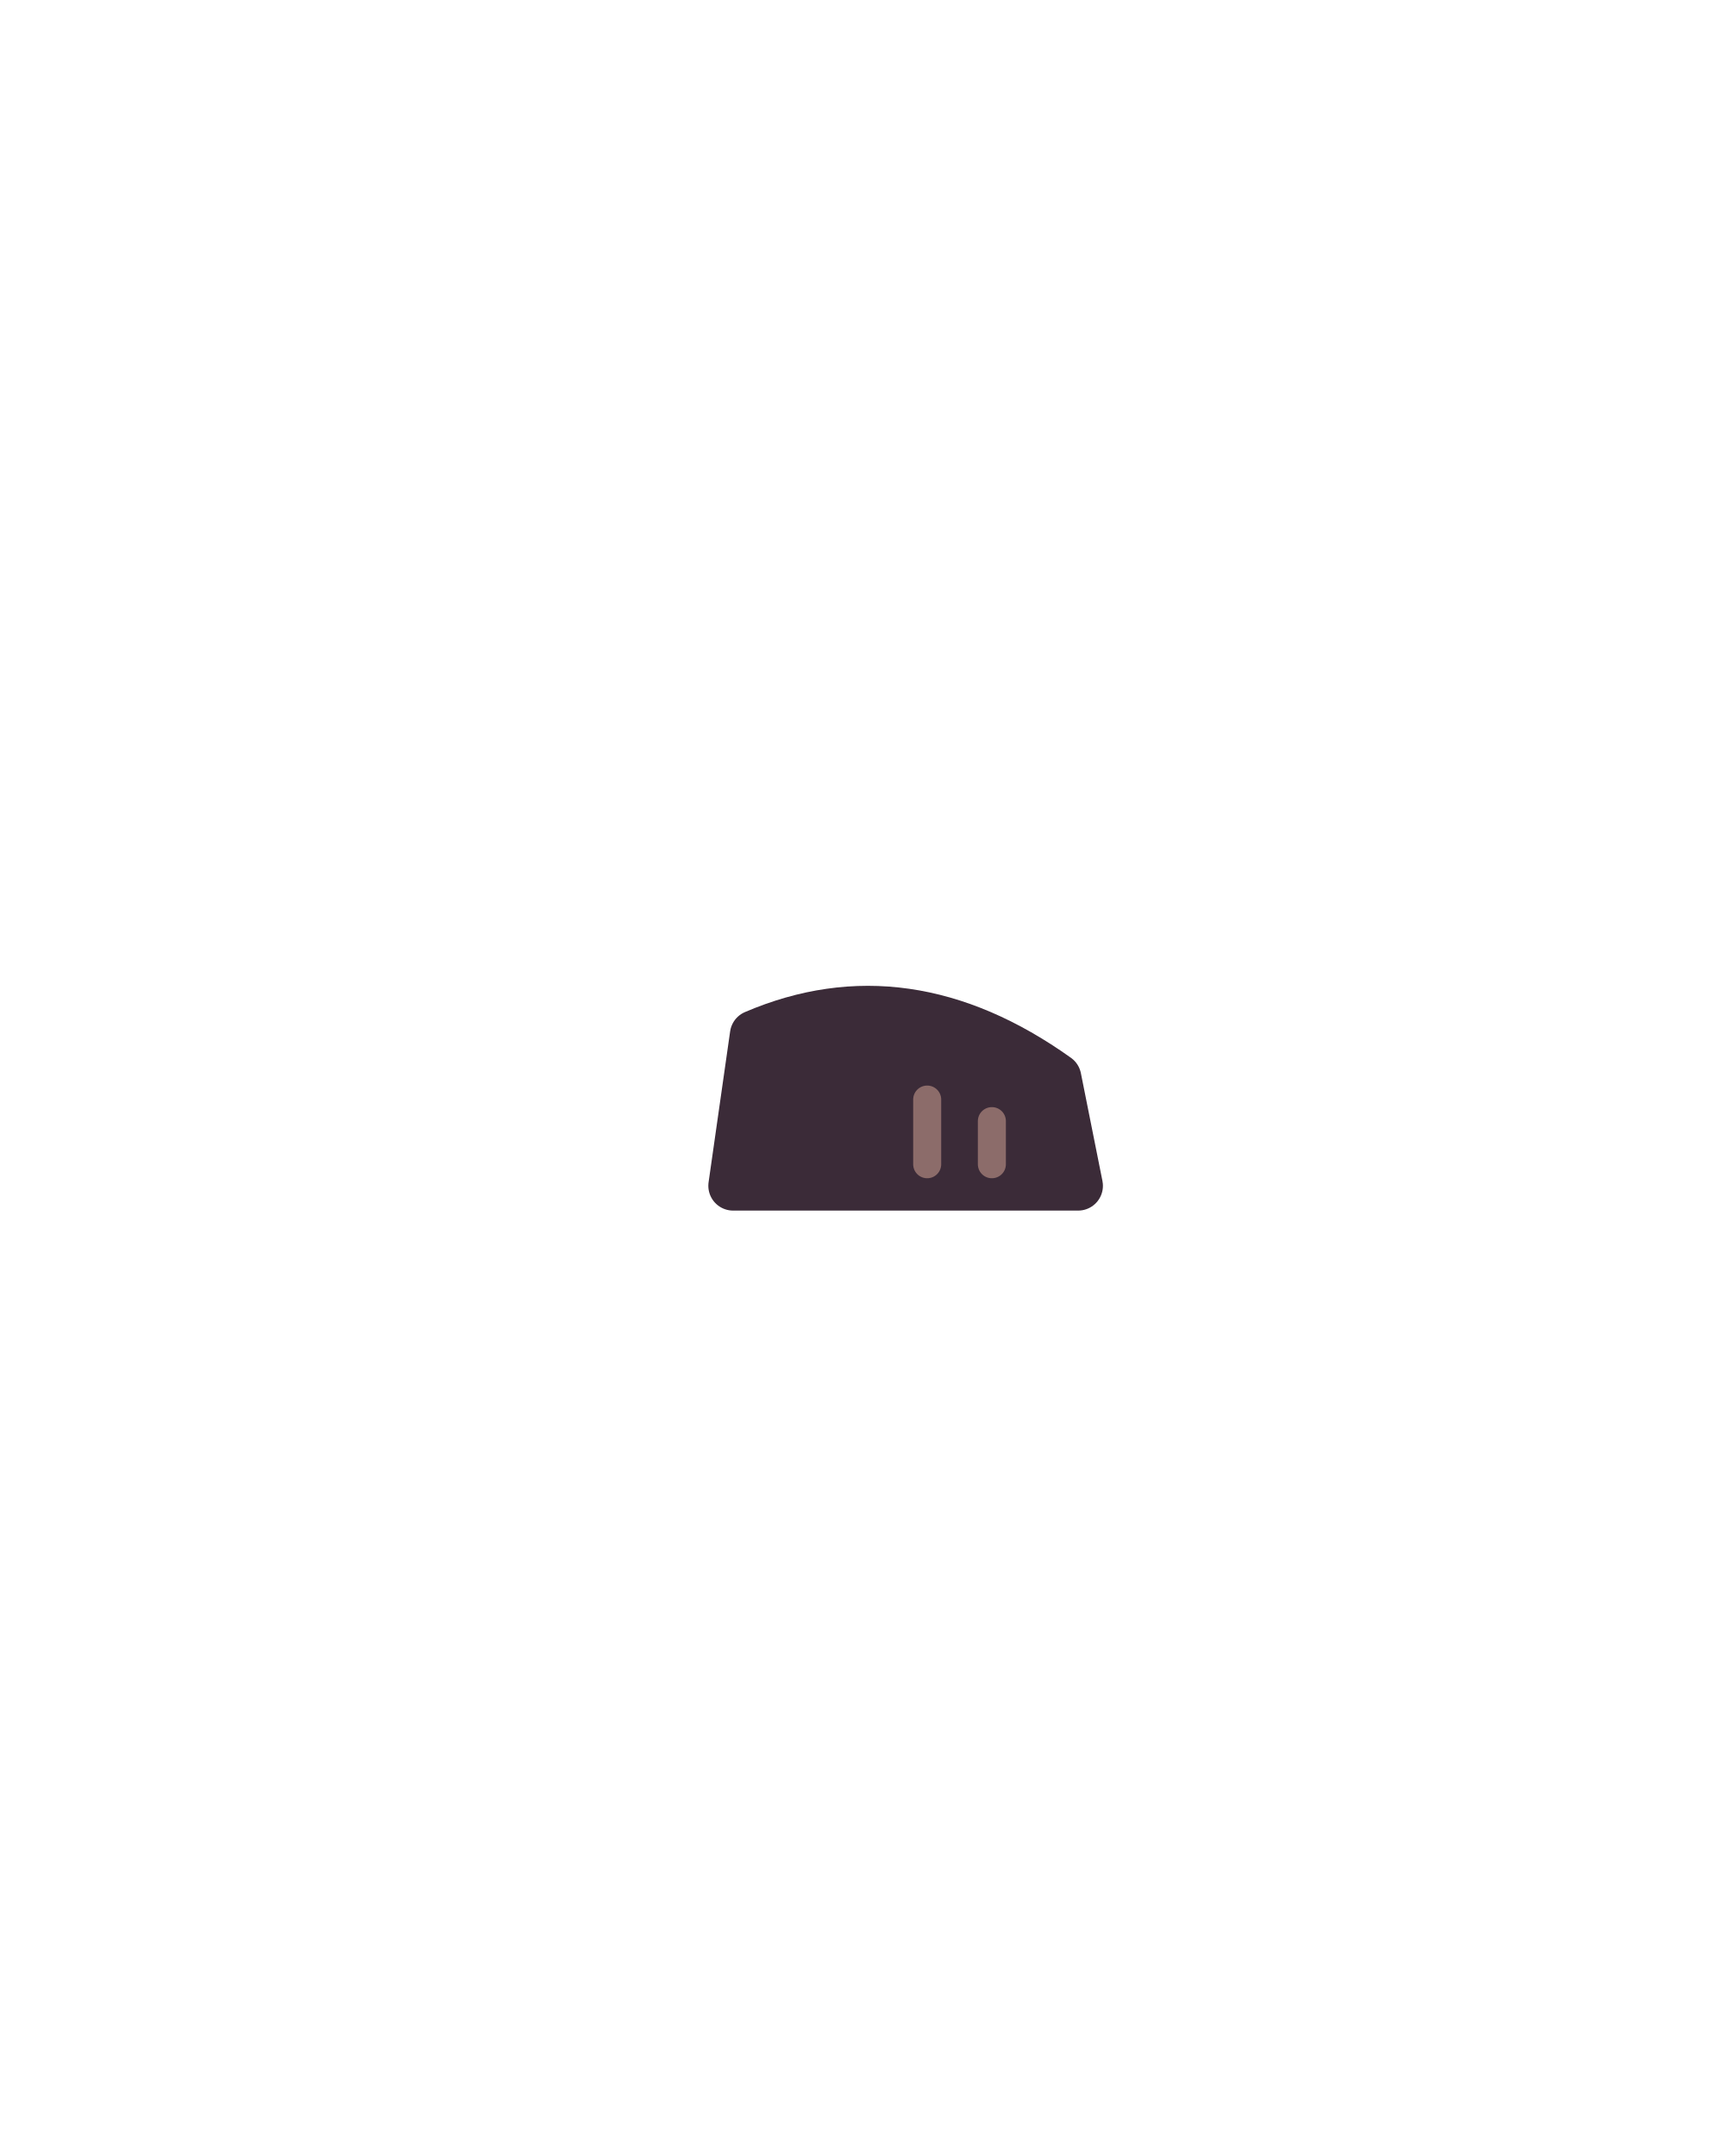
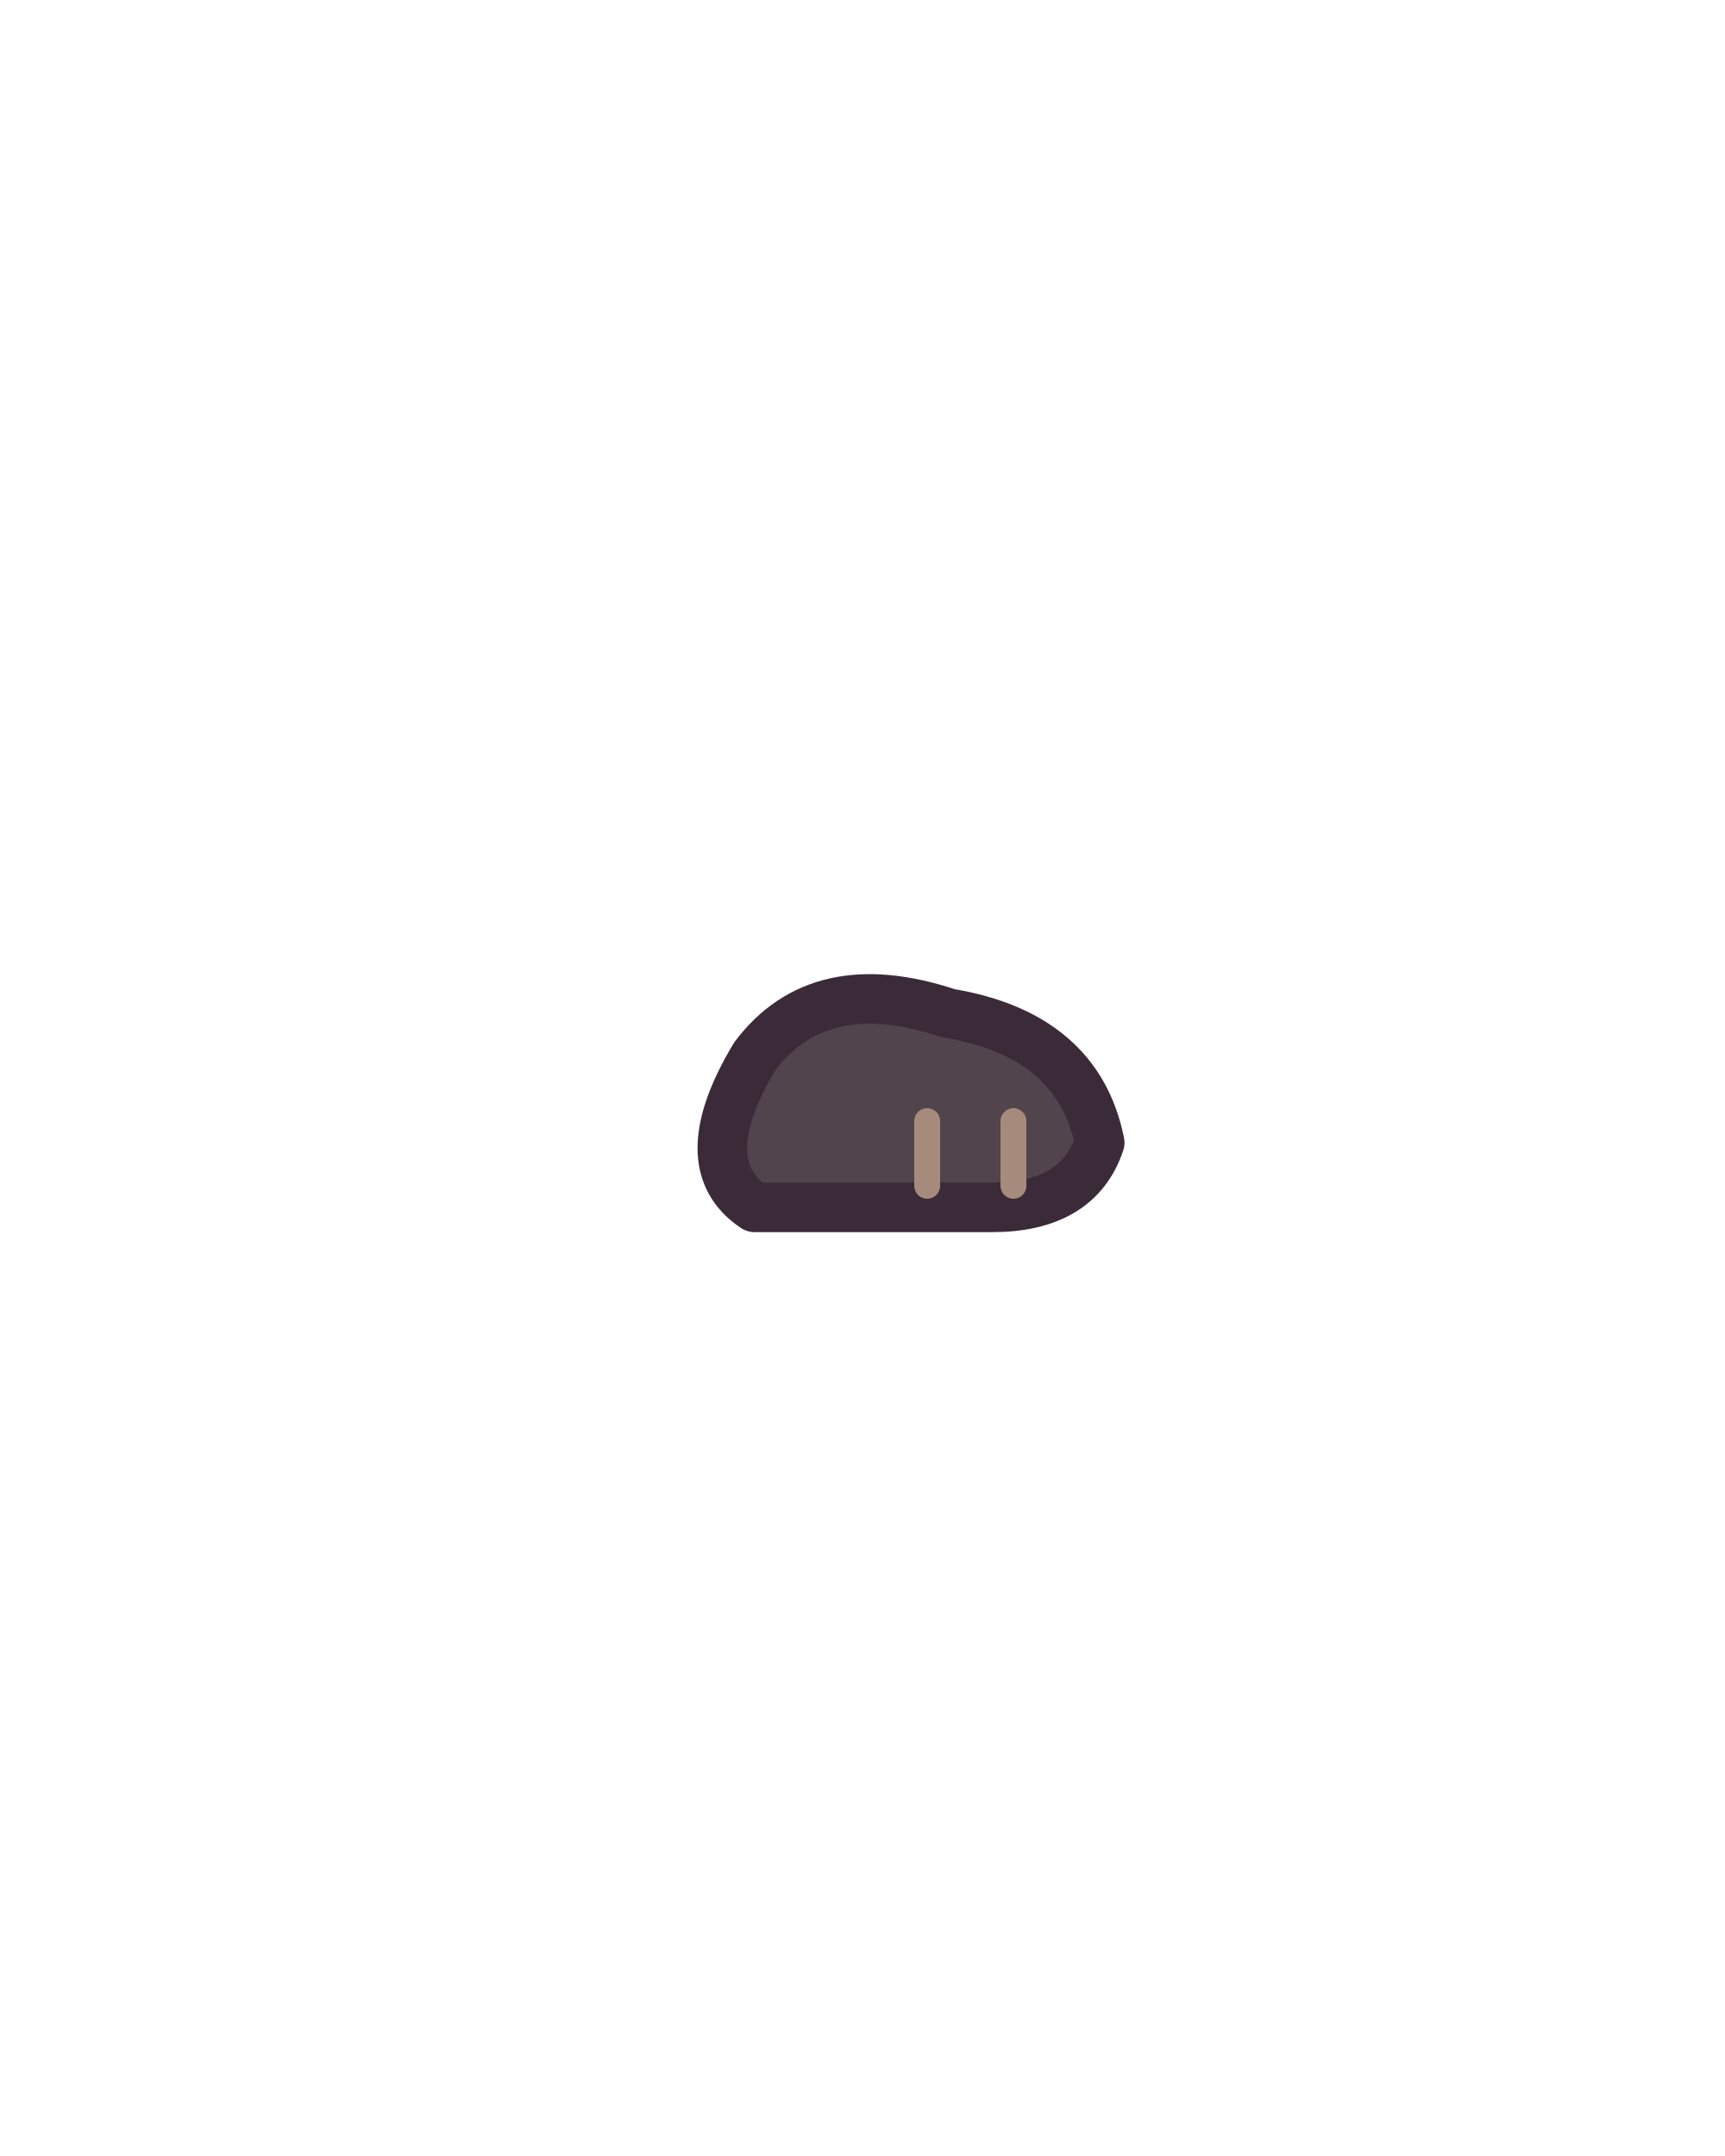
<svg xmlns="http://www.w3.org/2000/svg" viewBox="-40 -50 80 100" width="160" height="200">
  <g stroke="#3b2b38" stroke-width="2.3" stroke-linejoin="round" stroke-linecap="round">
-     <path fill="#3b2b38" d="M-5-2Q2-5 9 0L10 5H-6Z" />
-     <path stroke="#8c6c6a" stroke-width="1.3" d="M3 1v3M6 2v2" />
+     <path fill="#51444c" d="M-5-1Q-2-5 4-3Q10-2 11 3Q10 6 6 6H-5Q-8 4-5-1Z" />
+     <path fill="none" stroke="#a68b7d" stroke-width="1.2" d="M3 2v3M7 2v3" />
  </g>
</svg>
